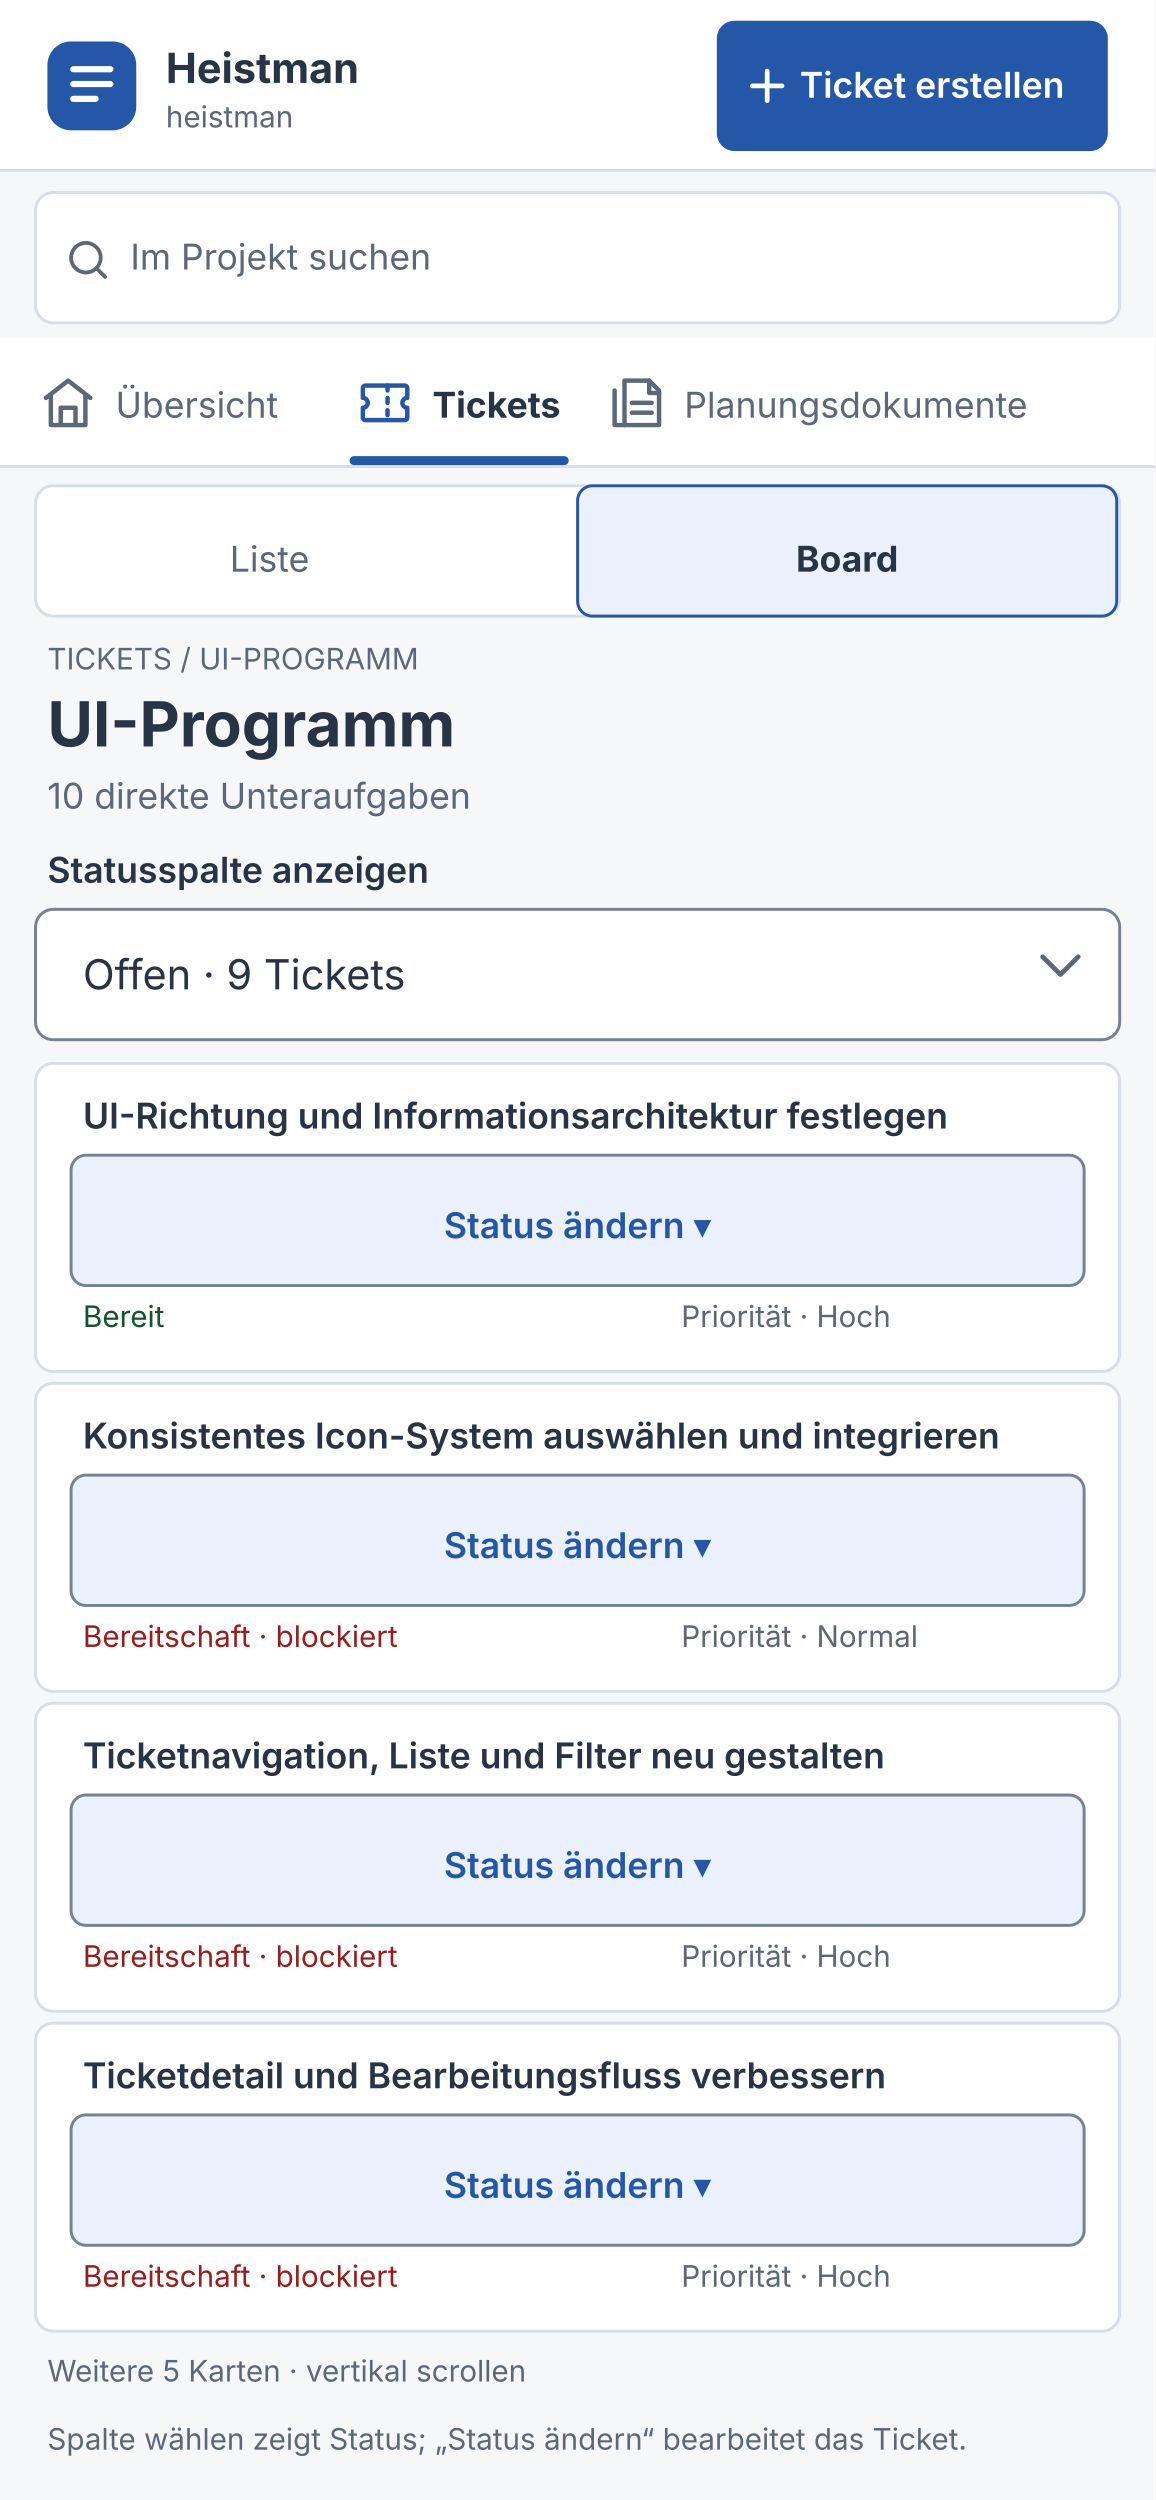
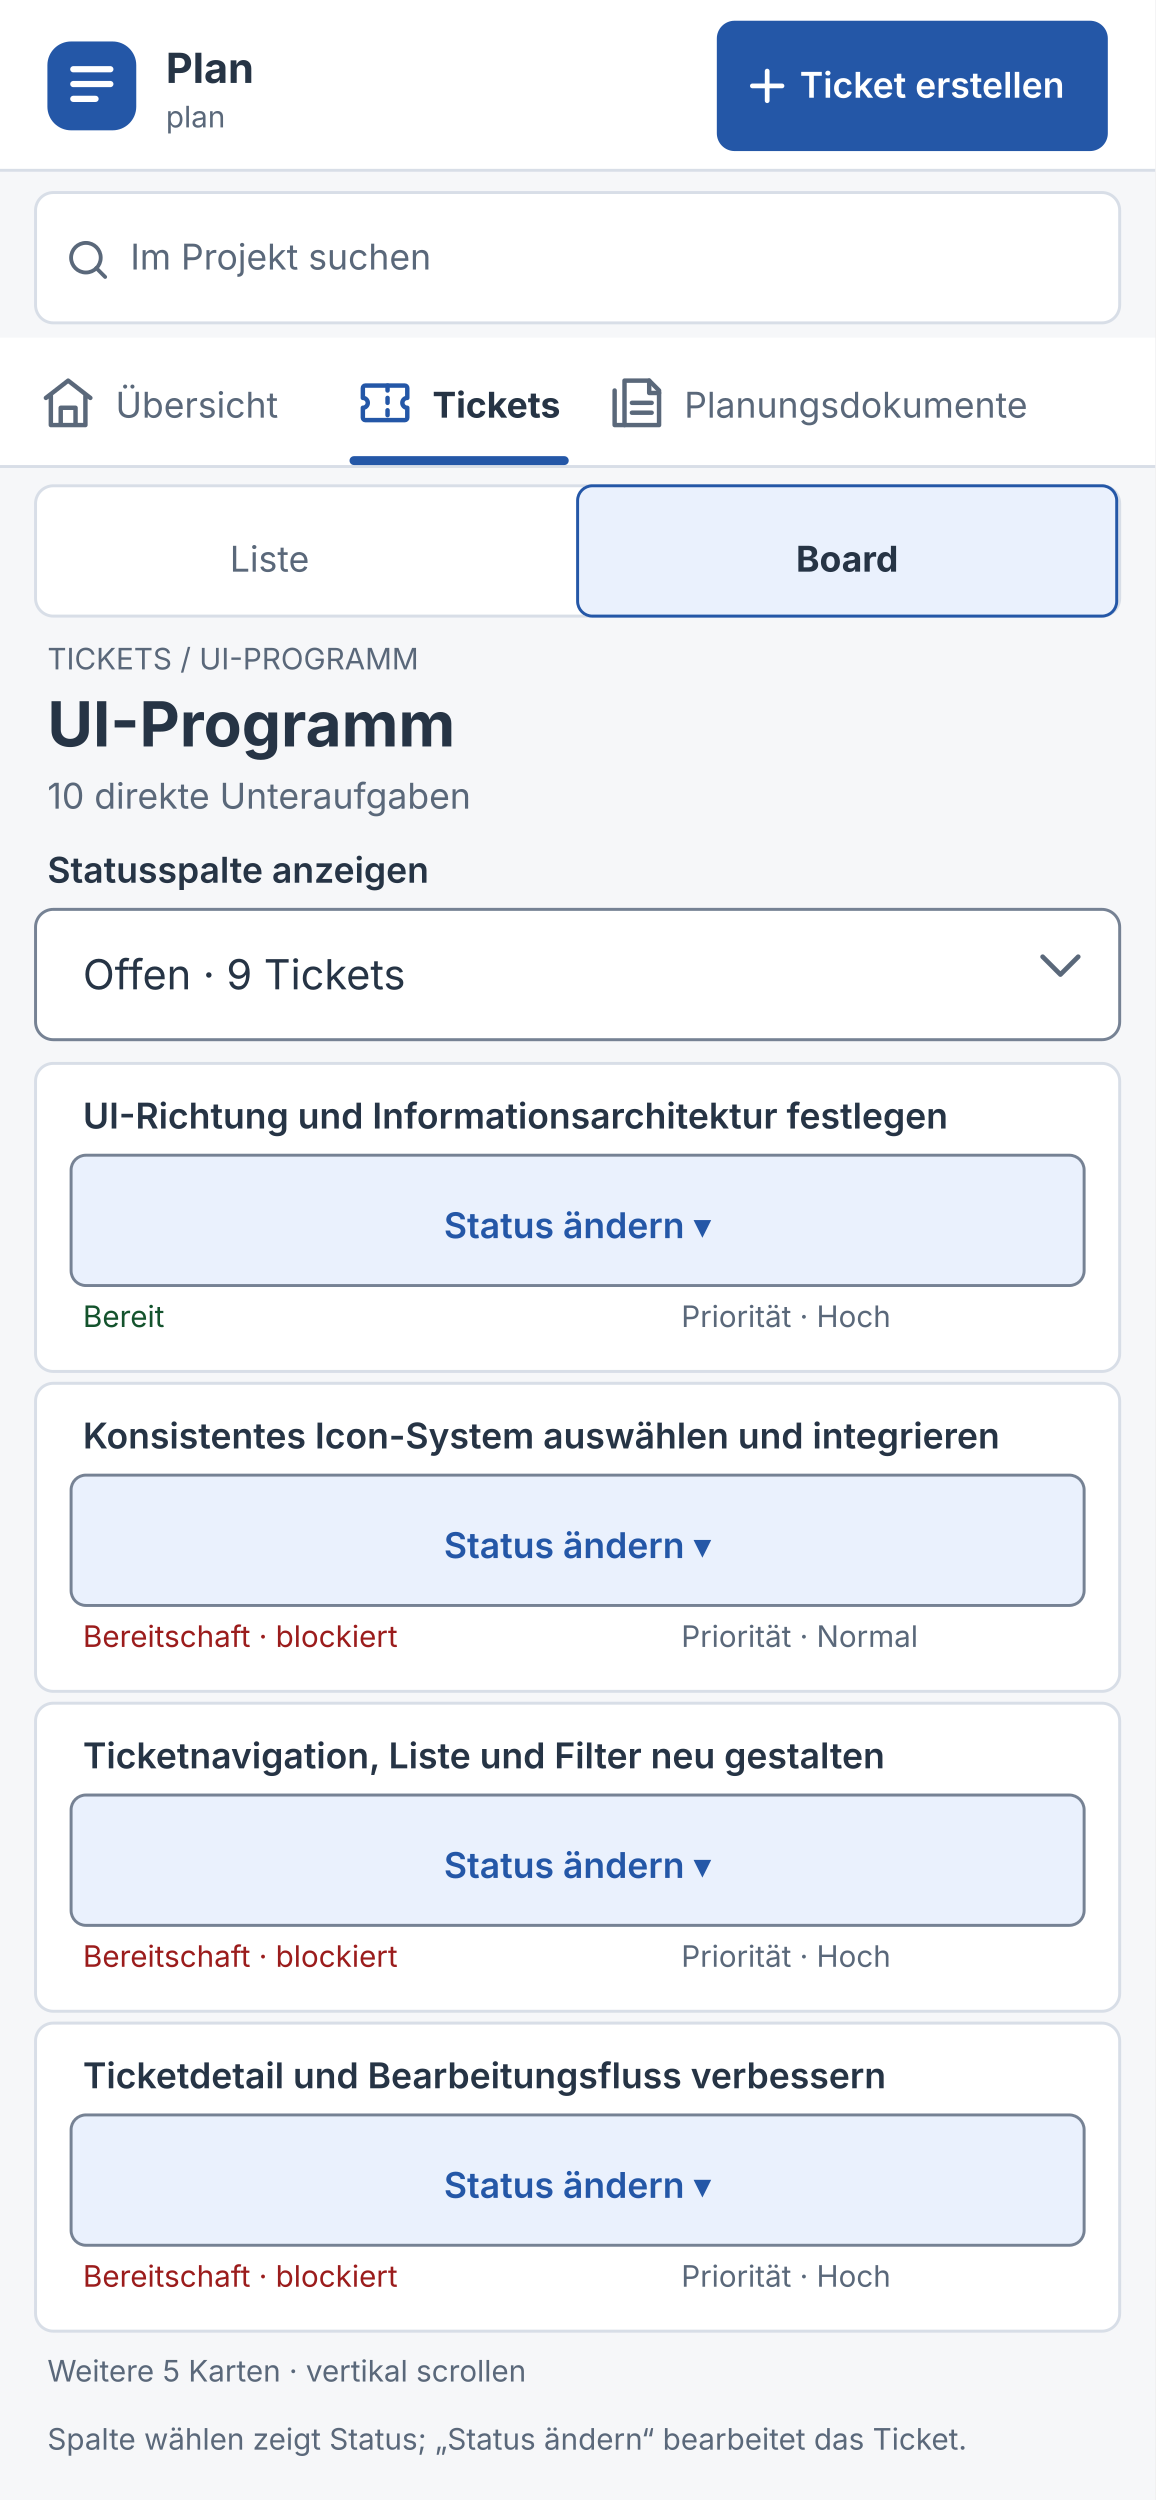
<svg xmlns="http://www.w3.org/2000/svg" width="390" height="844" viewBox="0 0 390 844" role="img" aria-labelledby="title desc">
  <defs>
    <style>
      text { font-family: system-ui, -apple-system, "Segoe UI", sans-serif; fill: #263445; }
      .muted { fill: #5A687A; }
      .tiny { font-size: 10px; }
      .small { font-size: 12px; }
      .body { font-size: 14px; }
      .title { font-size: 21px; font-weight: 650; }
      .cardtitle { font-size: 12px; font-weight: 600; }
      .action { font-size: 12px; font-weight: 600; fill: #2457A7; }
      .critical { fill: #9B1C1C; }
      .ready { fill: #14532D; }
      .inverse { fill: #FFFFFF; }
    </style>
    <symbol id="nav-house" viewBox="0 0 24 24">
      <path d="m3 10 9-7 9 7M5 9v12h14V9M9 21v-7h6v7" />
    </symbol>
    <symbol id="nav-ticket" viewBox="0 0 24 24">
      <path d="M4 5h16a1 1 0 0 1 1 1v4a2 2 0 0 0 0 4v4a1 1 0 0 1-1 1H4a1 1 0 0 1-1-1v-4a2 2 0 0 0 0-4V6a1 1 0 0 1 1-1Z" />
      <path d="M13 5v2m0 3v2m0 3v2" />
    </symbol>
    <symbol id="nav-documents" viewBox="0 0 24 24">
      <path d="M7 3h10l4 4v14H7z" />
      <path d="M17 3v5h4M3 7v14h4M10 12h8m-8 4h8" />
    </symbol>
  </defs>
  <rect width="390" height="844" fill="#F6F7F9" />
  <rect width="390" height="58" fill="#FFFFFF" />
  <path d="M0 57.5H390" stroke="#D8DEE7" />
  <rect x="16" y="14" width="30" height="30" rx="8" fill="#2457A7" />
  <path d="M24.75 23.375h12.5M24.75 28.375h12.5M24.75 33.375h7.5" stroke="#FFFFFF" stroke-width="2.1" stroke-linecap="round" />
-   <text x="56" y="28" font-size="14" font-weight="650">Heistman</text>
-   <text x="56" y="43" class="tiny muted">heistman</text>
+   <text x="56" y="28" font-size="14" font-weight="650">Plan</text>
+   <text x="56" y="43" class="tiny muted">plan</text>
  <rect x="242" y="7" width="132" height="44" rx="6" fill="#2457A7" />
  <path d="M254 29h10m-5-5v10" stroke="#FFFFFF" stroke-width="1.6" stroke-linecap="round" />
  <text x="270" y="33" class="small inverse" font-weight="600">Ticket erstellen</text>
  <rect x="12" y="65" width="366" height="44" rx="6" fill="#FFFFFF" stroke="#D8DEE7" />
  <circle cx="29" cy="87" r="5" fill="none" stroke="#5A687A" stroke-width="1.3" />
  <path d="m32.5 90.5 3 3" stroke="#5A687A" stroke-width="1.3" stroke-linecap="round" />
  <text x="44" y="91" class="small muted">Im Projekt suchen</text>
  <rect x="0" y="114" width="390" height="44" fill="#FFFFFF" />
  <path d="M0 157.5H390" stroke="#D8DEE7" />
  <use href="#nav-house" x="13" y="126" width="20" height="20" fill="none" stroke="#5A687A" stroke-width="1.8" stroke-linecap="round" stroke-linejoin="round" />
  <text x="39" y="141" class="small muted">Übersicht</text>
  <use href="#nav-ticket" x="120" y="126" width="20" height="20" fill="none" stroke="#2457A7" stroke-width="1.8" stroke-linecap="round" stroke-linejoin="round" />
  <text x="146" y="141" class="small" fill="#2457A7" font-weight="650">Tickets</text>
  <use href="#nav-documents" x="205" y="126" width="20" height="20" fill="none" stroke="#5A687A" stroke-width="1.8" stroke-linecap="round" stroke-linejoin="round" />
  <text x="231" y="141" class="small muted">Planungsdokumente</text>
  <rect x="118" y="154" width="74" height="3" rx="1.5" fill="#2457A7" />
  <rect x="12" y="164" width="366" height="44" rx="6" fill="#FFFFFF" stroke="#D8DEE7" />
  <rect x="195" y="164" width="182" height="44" rx="5" fill="#EAF1FD" stroke="#2457A7" />
  <text x="91" y="193" class="small muted" text-anchor="middle">Liste</text>
  <text x="286" y="193" class="small" fill="#2457A7" font-weight="650" text-anchor="middle">Board</text>
  <text x="16" y="226" class="tiny muted">TICKETS / UI-PROGRAMM</text>
  <text x="16" y="252" class="title">UI-Programm</text>
  <text x="16" y="273" class="small muted">10 direkte Unteraufgaben</text>
  <text x="16" y="298" class="small" font-weight="600">Statusspalte anzeigen</text>
  <rect x="12" y="307" width="366" height="44" rx="6" fill="#FFFFFF" stroke="#768294" />
  <text x="28" y="334" class="body">Offen · 9 Tickets</text>
  <path d="m352 323 6 6 6-6" fill="none" stroke="#5A687A" stroke-width="1.6" stroke-linecap="round" stroke-linejoin="round" />
  <g>
    <rect x="12" y="359" width="366" height="104" rx="6" fill="#FFFFFF" stroke="#D8DEE7" />
    <text x="28" y="381" class="cardtitle">UI-Richtung und Informationsarchitektur festlegen</text>
    <rect x="24" y="390" width="342" height="44" rx="5" fill="#EAF1FD" stroke="#768294" />
    <text x="195" y="418" class="action" text-anchor="middle">Status ändern  ▾</text>
    <text x="28" y="448" class="tiny ready">Bereit</text>
    <text x="230" y="448" class="tiny muted">Priorität · Hoch</text>
    <rect x="12" y="467" width="366" height="104" rx="6" fill="#FFFFFF" stroke="#D8DEE7" />
    <text x="28" y="489" class="cardtitle">Konsistentes Icon-System auswählen und integrieren</text>
    <rect x="24" y="498" width="342" height="44" rx="5" fill="#EAF1FD" stroke="#768294" />
    <text x="195" y="526" class="action" text-anchor="middle">Status ändern  ▾</text>
    <text x="28" y="556" class="tiny critical">Bereitschaft · blockiert</text>
    <text x="230" y="556" class="tiny muted">Priorität · Normal</text>
    <rect x="12" y="575" width="366" height="104" rx="6" fill="#FFFFFF" stroke="#D8DEE7" />
    <text x="28" y="597" class="cardtitle">Ticketnavigation, Liste und Filter neu gestalten</text>
    <rect x="24" y="606" width="342" height="44" rx="5" fill="#EAF1FD" stroke="#768294" />
    <text x="195" y="634" class="action" text-anchor="middle">Status ändern  ▾</text>
    <text x="28" y="664" class="tiny critical">Bereitschaft · blockiert</text>
    <text x="230" y="664" class="tiny muted">Priorität · Hoch</text>
    <rect x="12" y="683" width="366" height="104" rx="6" fill="#FFFFFF" stroke="#D8DEE7" />
    <text x="28" y="705" class="cardtitle">Ticketdetail und Bearbeitungsfluss verbessern</text>
    <rect x="24" y="714" width="342" height="44" rx="5" fill="#EAF1FD" stroke="#768294" />
    <text x="195" y="742" class="action" text-anchor="middle">Status ändern  ▾</text>
    <text x="28" y="772" class="tiny critical">Bereitschaft · blockiert</text>
    <text x="230" y="772" class="tiny muted">Priorität · Hoch</text>
  </g>
  <text x="16" y="804" class="tiny muted">Weitere 5 Karten · vertikal scrollen</text>
  <text x="16" y="827" class="tiny muted">Spalte wählen zeigt Status; „Status ändern“ bearbeitet das Ticket.</text>
</svg>
